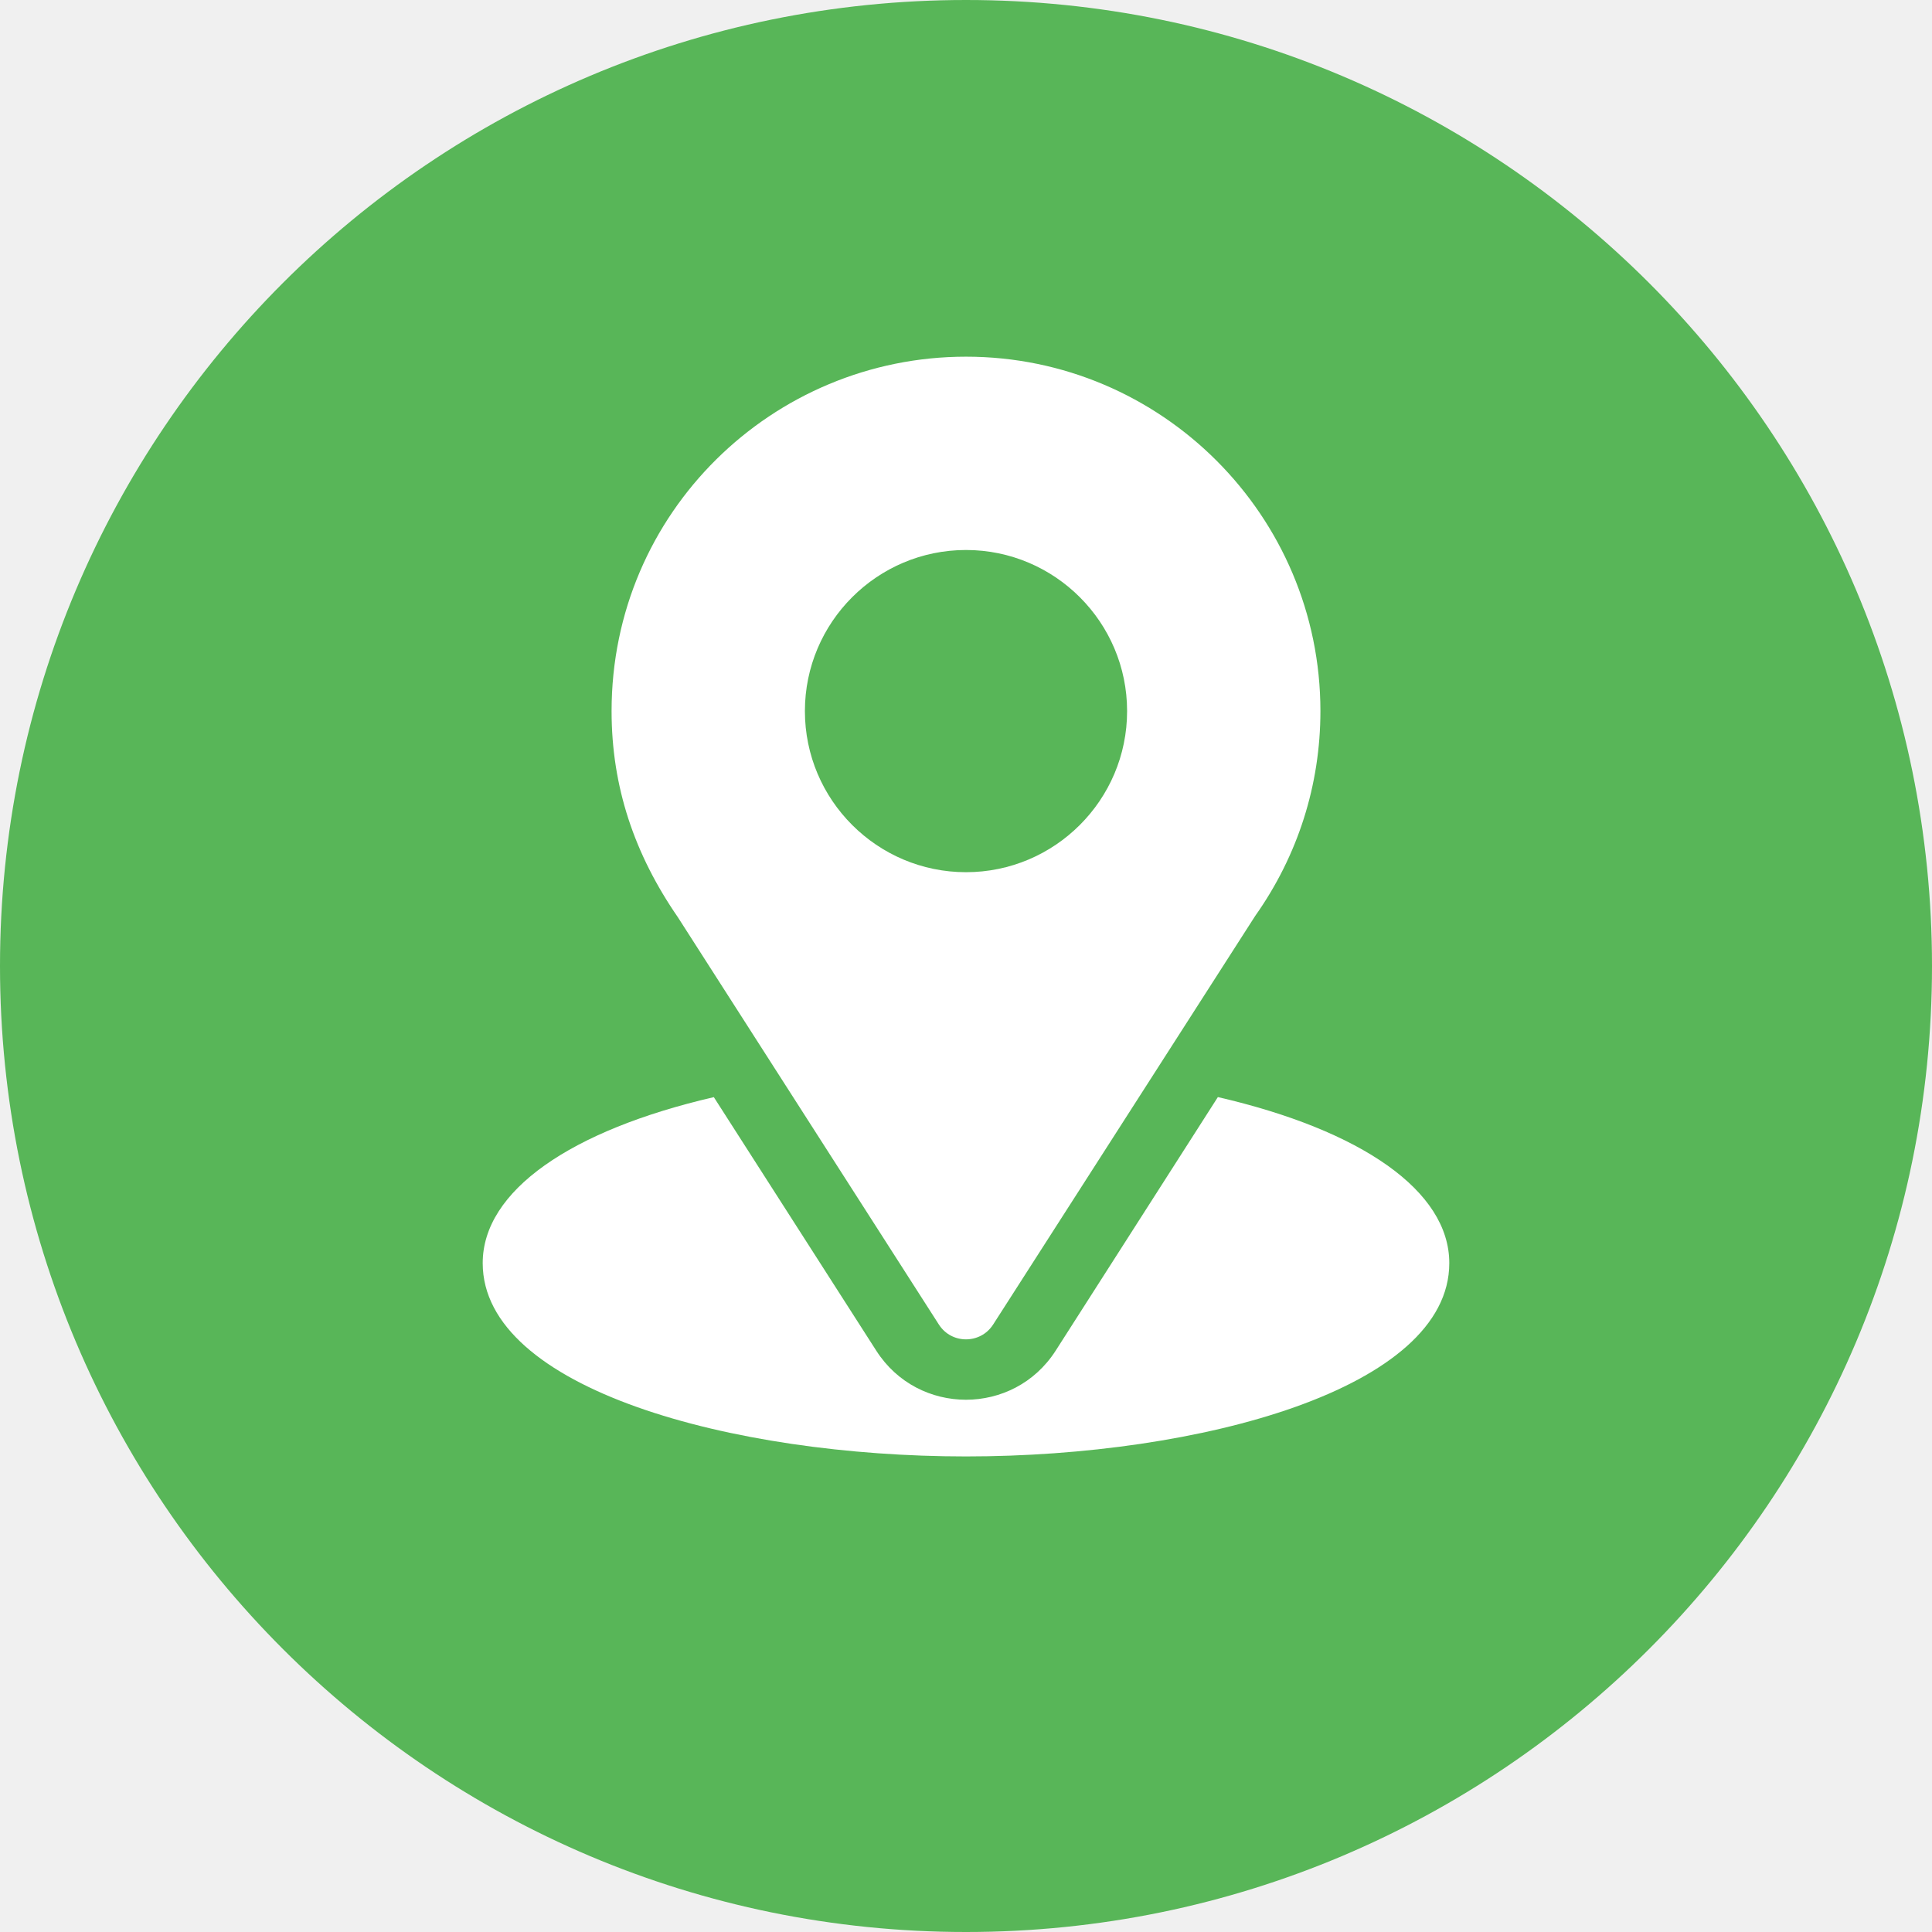
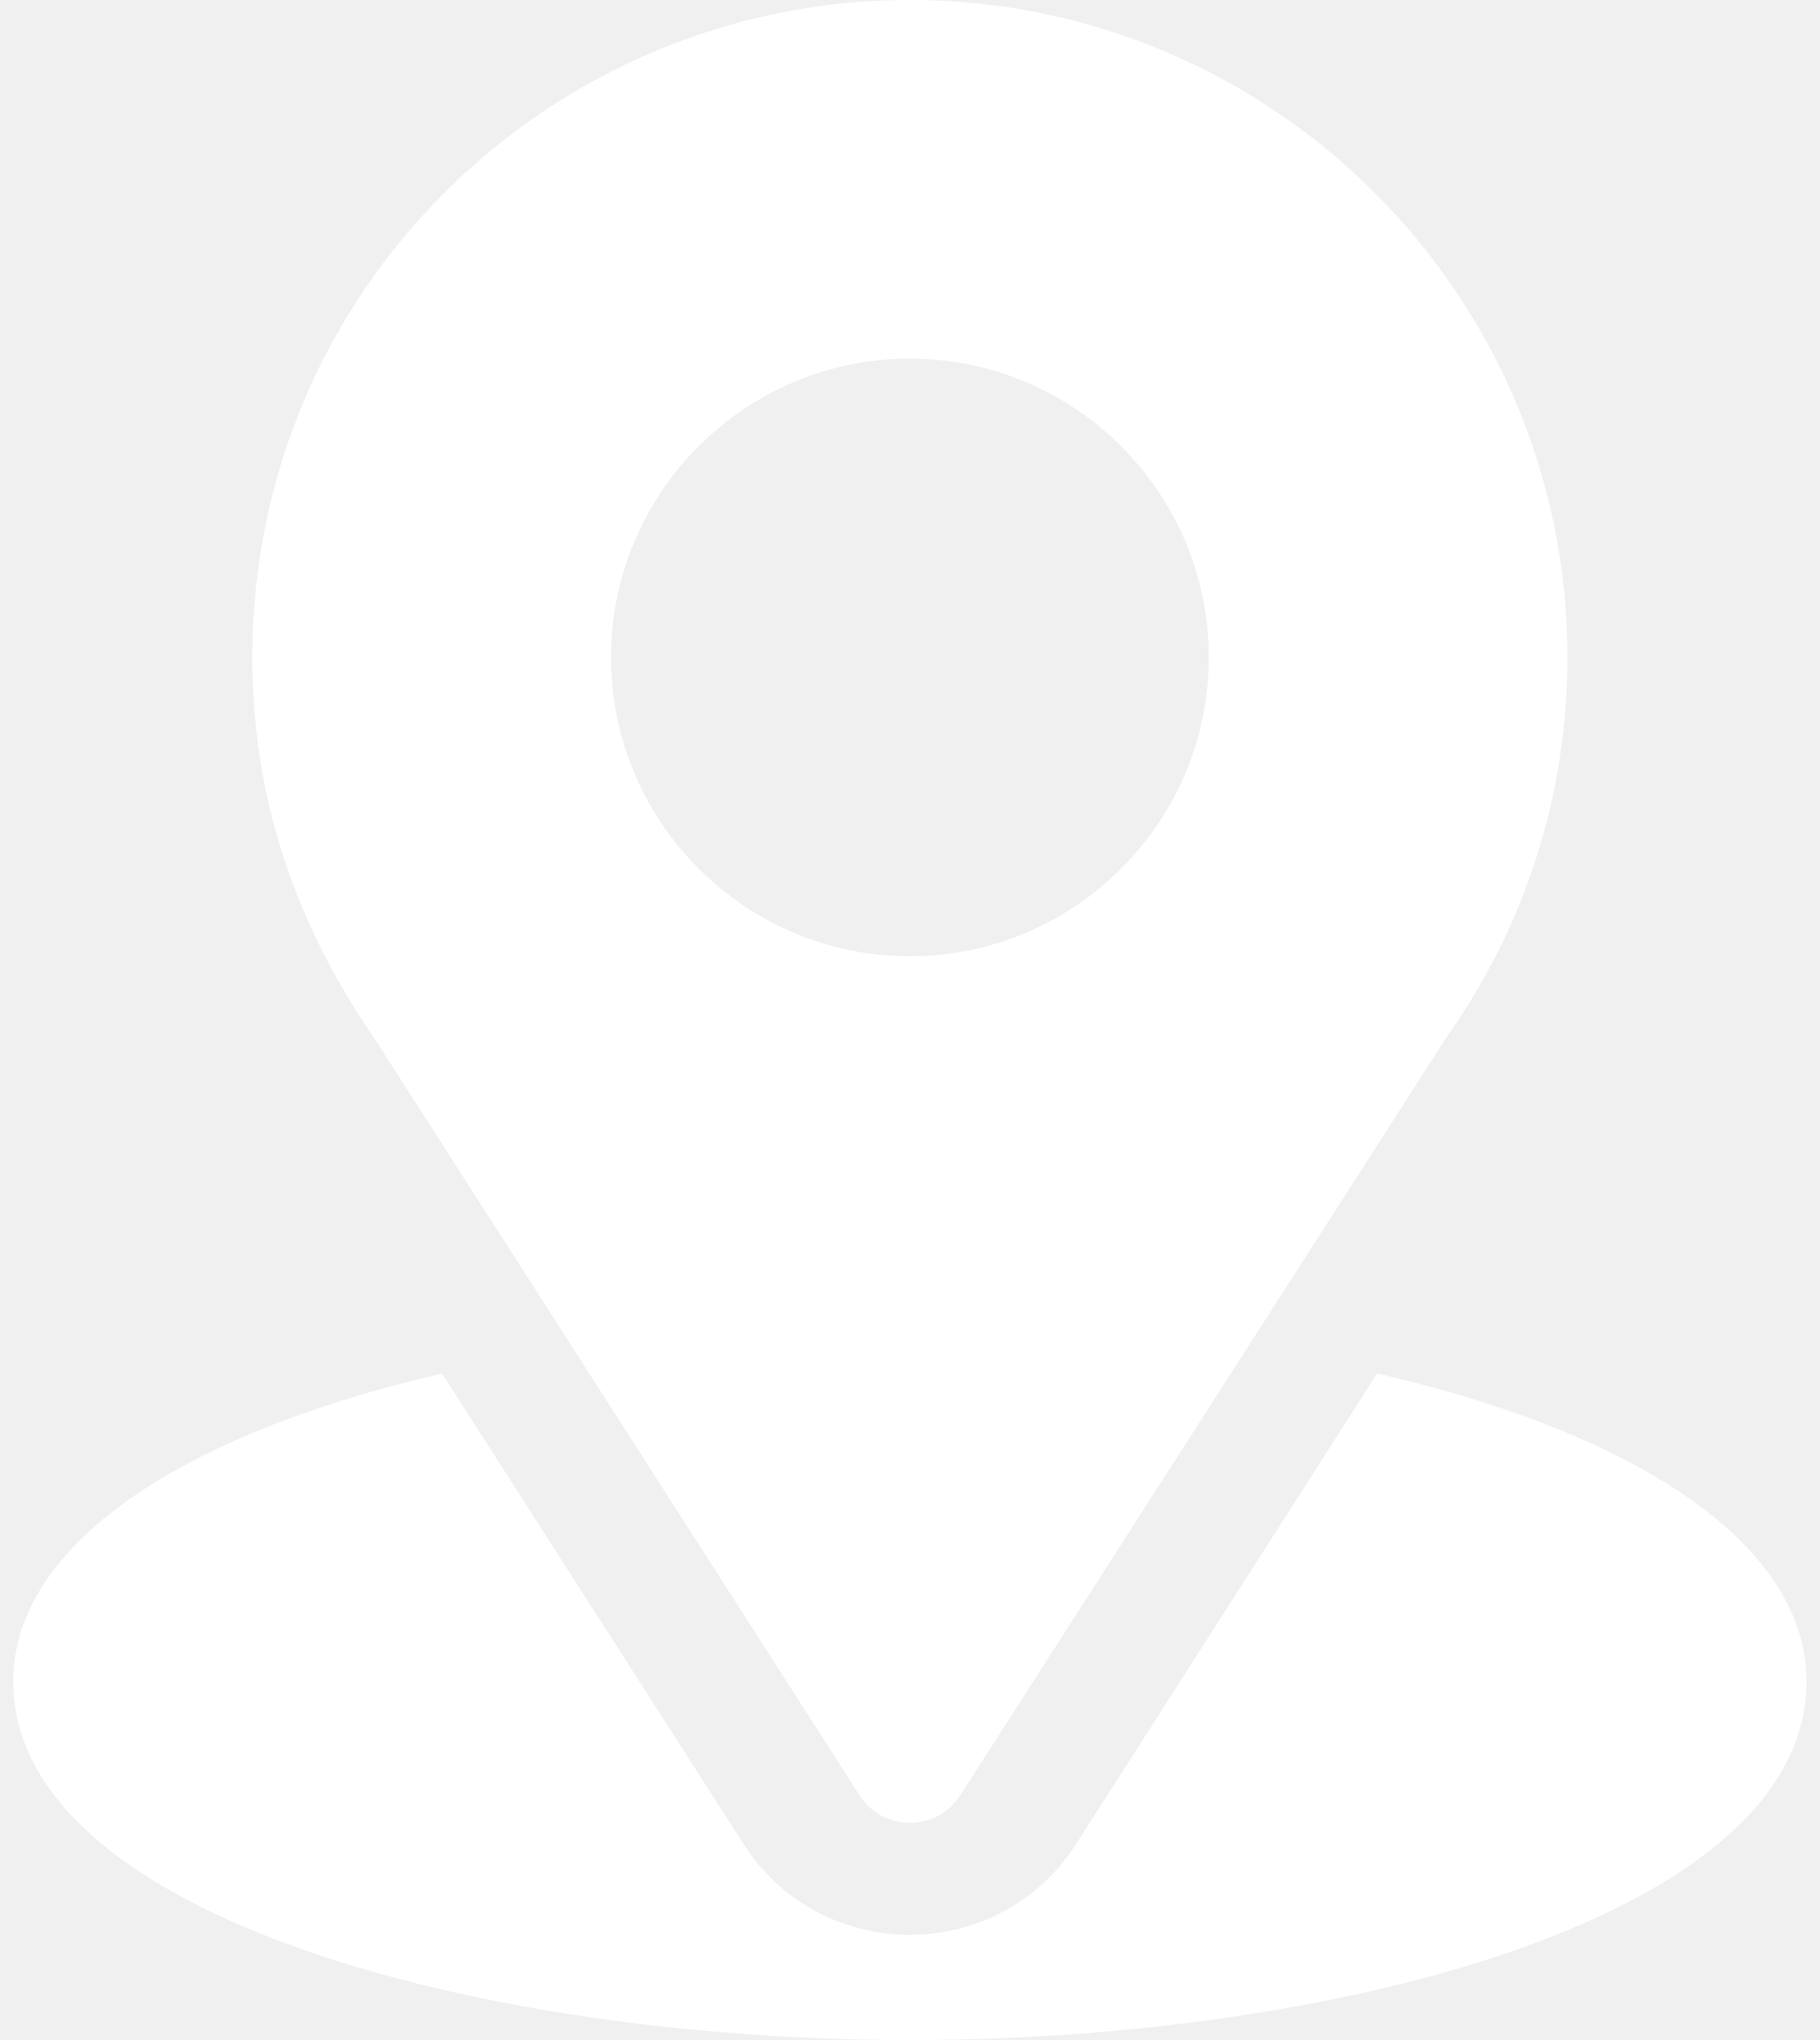
- <svg xmlns="http://www.w3.org/2000/svg" width="65" height="65" viewBox="0 0 65 65" fill="none">
-   <circle cx="32.5" cy="32.5" r="32.5" fill="#58B658" />
-   <g clip-path="url(#clip0_1_288)">
-     <path d="M32.5 12C25.999 12 20.576 17.237 20.576 23.924C20.576 26.468 21.341 28.736 22.808 30.862L31.587 44.562C32.013 45.228 32.987 45.227 33.413 44.562L42.23 30.815C43.666 28.786 44.424 26.403 44.424 23.924C44.424 17.349 39.075 12 32.5 12ZM32.5 29.344C29.512 29.344 27.08 26.912 27.08 23.924C27.08 20.935 29.512 18.504 32.5 18.504C35.488 18.504 37.92 20.935 37.92 23.924C37.92 26.912 35.488 29.344 32.5 29.344Z" fill="white" />
-     <path d="M40.974 36.91L35.516 45.443C34.103 47.646 30.889 47.639 29.483 45.445L24.016 36.912C19.206 38.024 16.24 40.061 16.24 42.496C16.24 46.721 24.618 49 32.5 49C40.382 49 48.76 46.721 48.76 42.496C48.76 40.06 45.79 38.021 40.974 36.91Z" fill="white" />
-   </g>
-   <defs>
-     <clipPath id="clip0_1_288">
-       <rect width="37" height="37" fill="white" transform="translate(14 12)" />
-     </clipPath>
-   </defs>
+ <svg xmlns="http://www.w3.org/2000/svg" width="33" height="37" viewBox="0 0 33 37" fill="none">
+   <path d="M16.5 0C9.999 0 4.576 5.237 4.576 11.924C4.576 14.468 5.341 16.736 6.808 18.862L15.588 32.562C16.013 33.228 16.987 33.227 17.413 32.562L26.23 18.815C27.666 16.786 28.424 14.403 28.424 11.924C28.424 5.349 23.075 0 16.5 0ZM16.5 17.344C13.512 17.344 11.08 14.912 11.08 11.924C11.08 8.935 13.512 6.504 16.5 6.504C19.488 6.504 21.92 8.935 21.92 11.924C21.92 14.912 19.488 17.344 16.5 17.344Z" fill="white" />
+   <path d="M24.974 24.91L19.516 33.443C18.103 35.646 14.889 35.639 13.483 33.445L8.016 24.912C3.206 26.024 0.24 28.061 0.24 30.496C0.24 34.721 8.618 37 16.5 37C24.382 37 32.76 34.721 32.76 30.496C32.76 28.06 29.79 26.021 24.974 24.91Z" fill="white" />
</svg>
